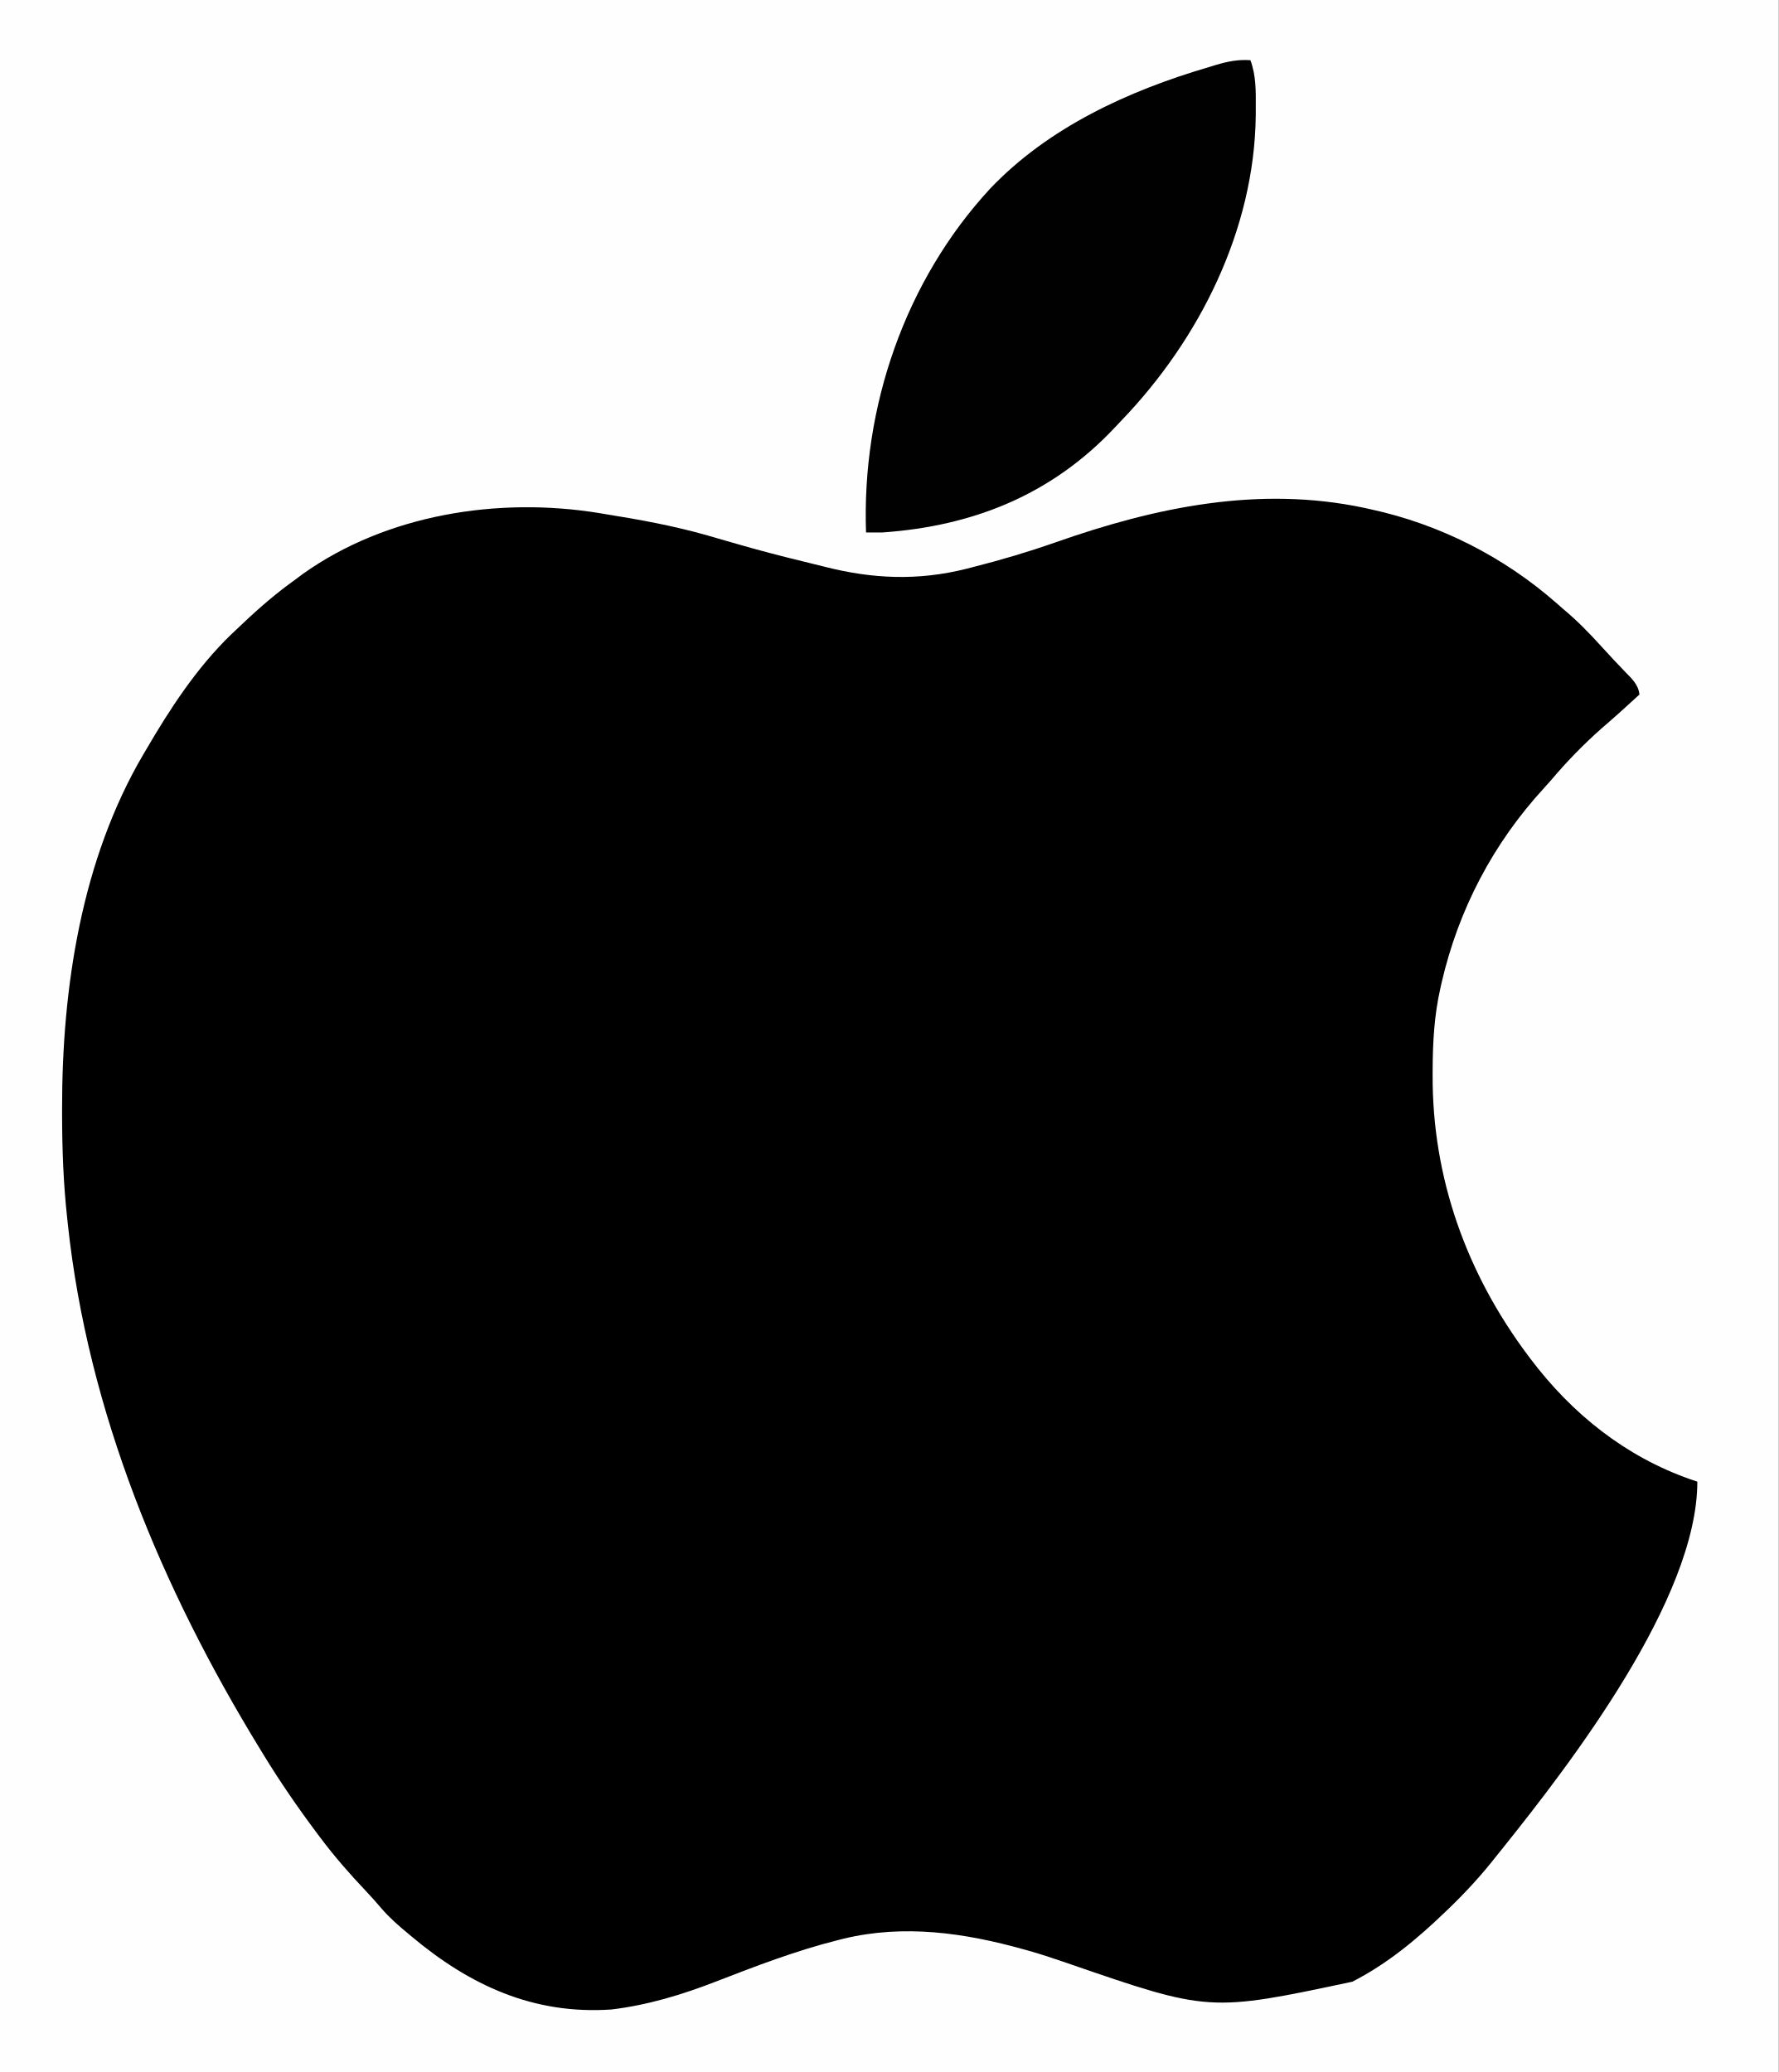
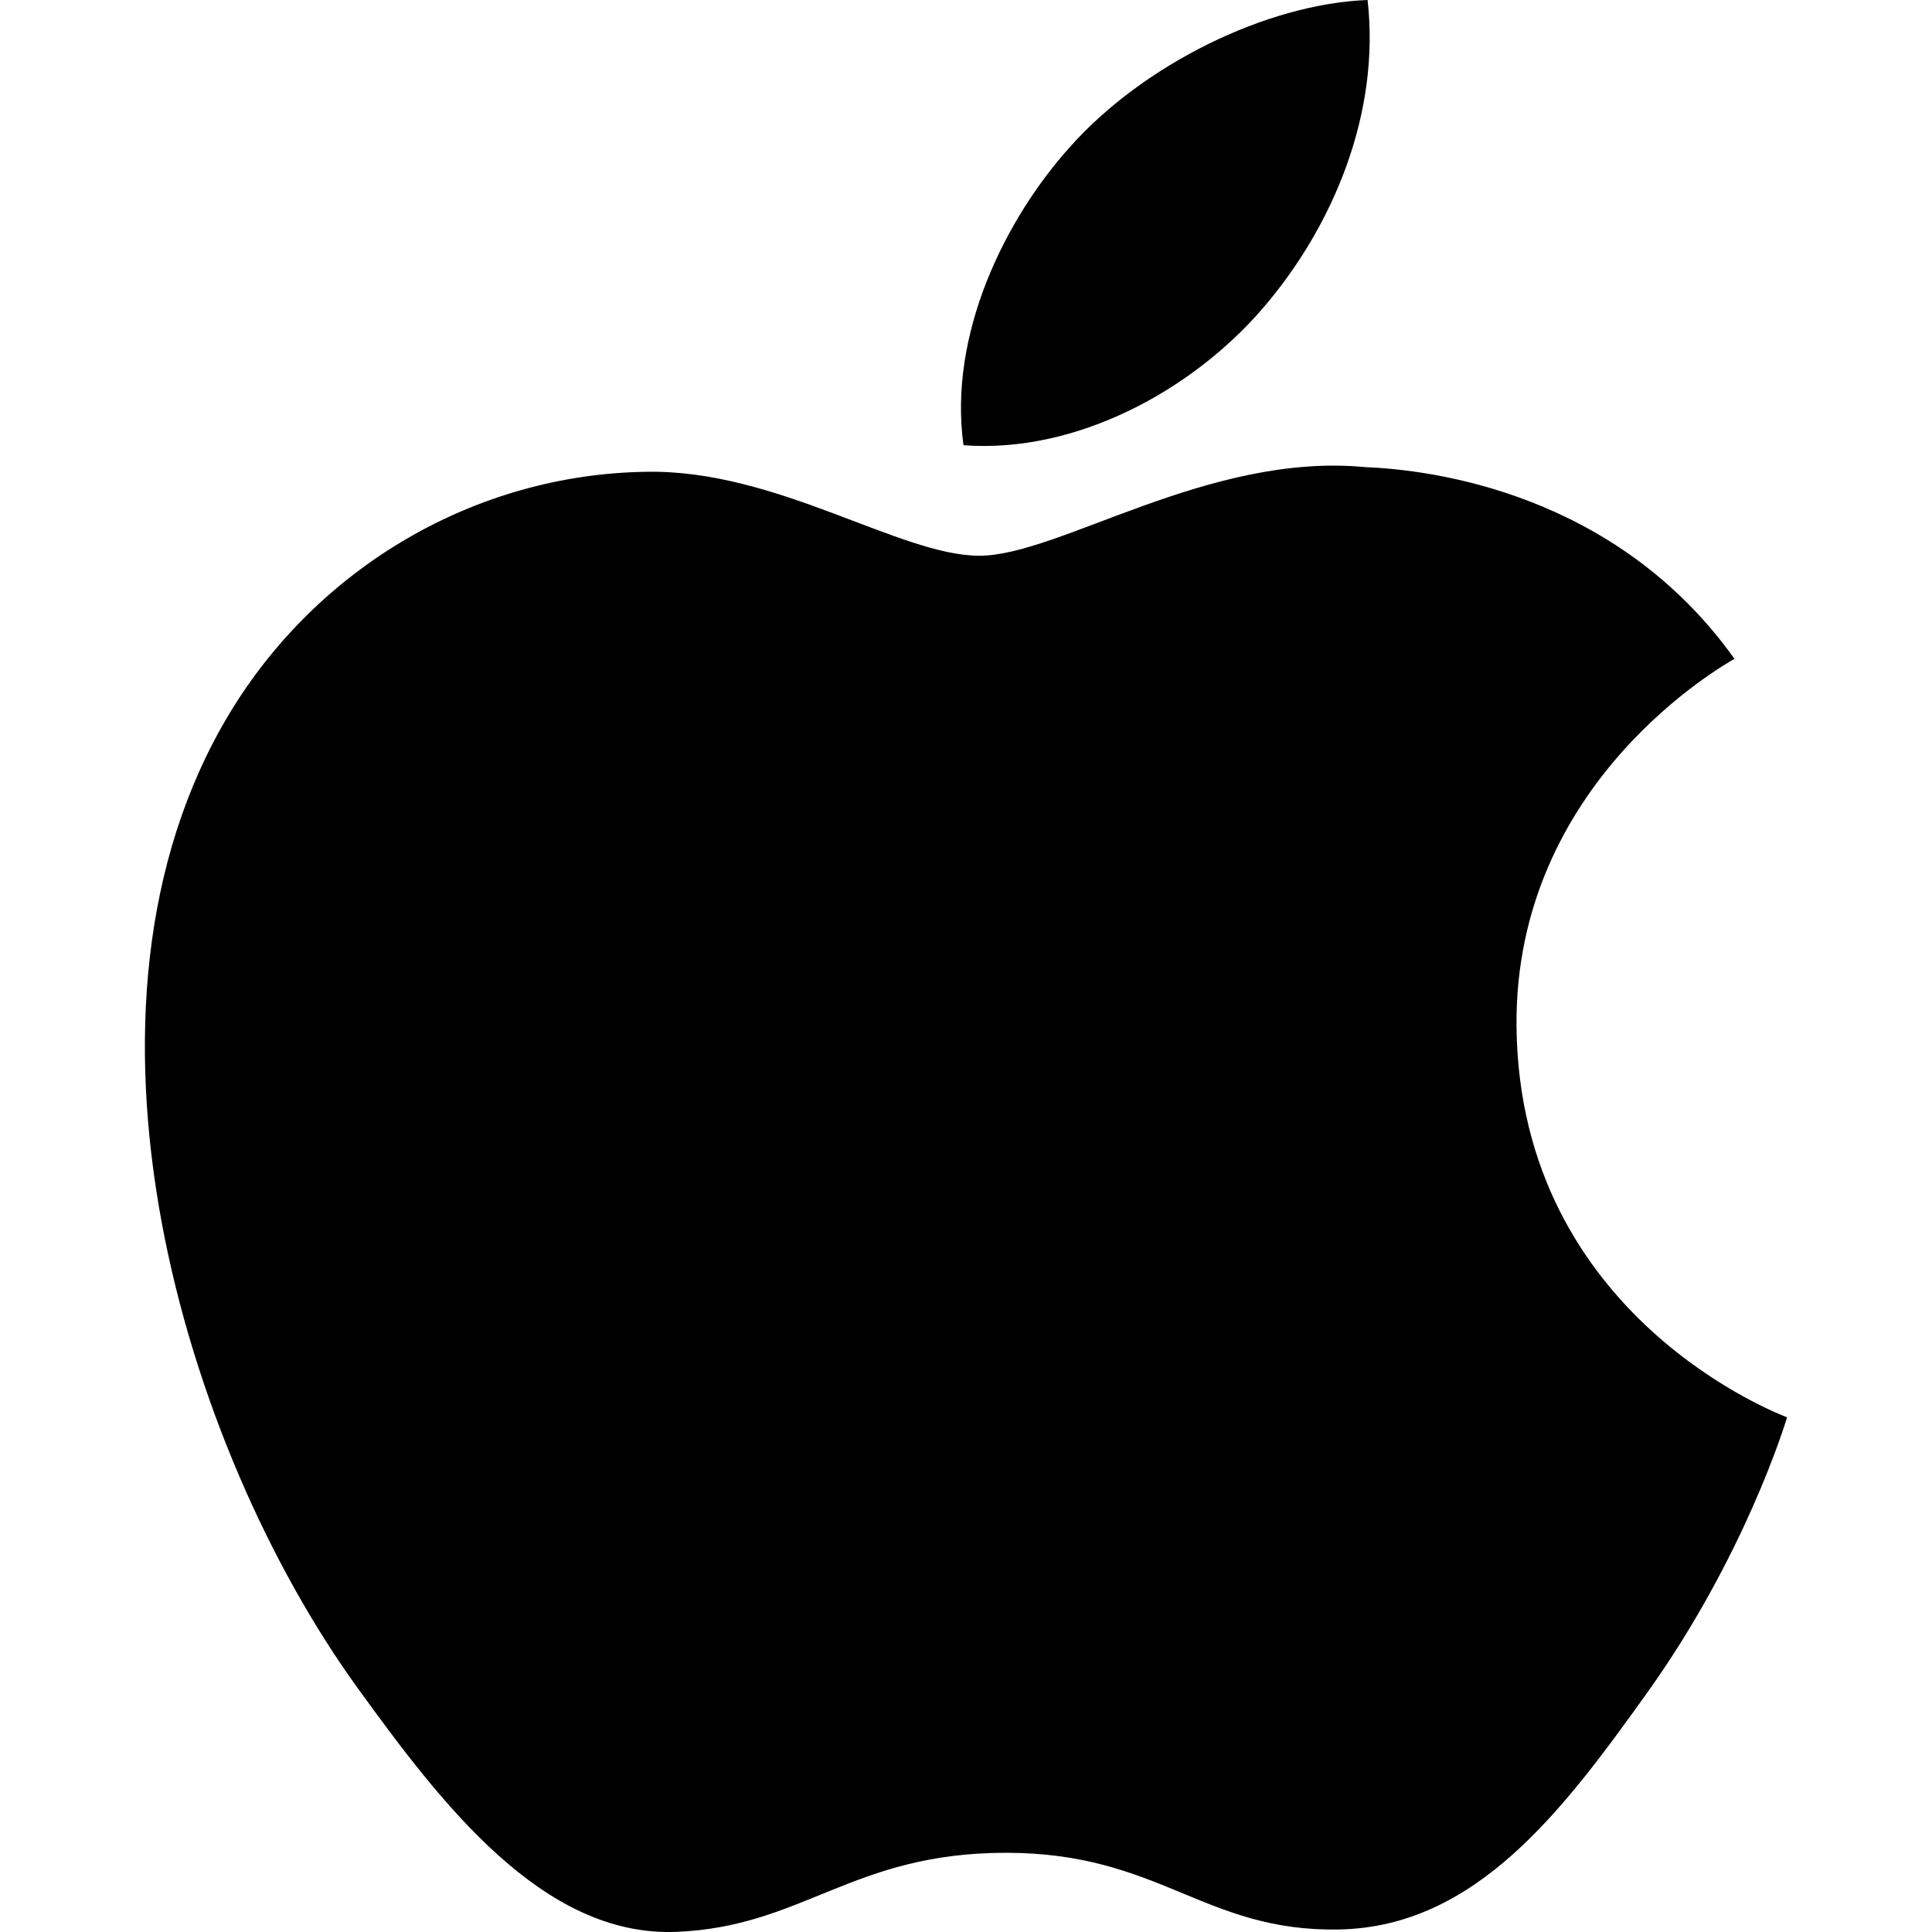
- <svg xmlns="http://www.w3.org/2000/svg" version="1.1" width="768" height="895">
-   <path d="M0 0 C253.44 0 506.88 0 768 0 C768 295.35 768 590.7 768 895 C514.56 895 261.12 895 0 895 C0 599.65 0 304.3 0 0 Z " fill="#000000" transform="translate(0,0)" />
-   <path d="M0 0 C253.44 0 506.88 0 768 0 C768 295.35 768 590.7 768 895 C514.56 895 261.12 895 0 895 C0 599.65 0 304.3 0 0 Z M455.765 234.294 C443.984 238.424 432.102 241.939 420 245 C419.131 245.224 418.262 245.449 417.367 245.68 C396.483 250.946 376.68 250.093 355.915 244.749 C352.937 243.984 349.951 243.26 346.961 242.543 C337.311 240.21 327.726 237.69 318.188 234.938 C317.322 234.688 316.457 234.439 315.566 234.182 C314.714 233.936 313.862 233.691 312.984 233.438 C312.148 233.196 311.312 232.955 310.451 232.707 C308.866 232.25 307.282 231.792 305.697 231.332 C291.004 227.112 276.084 224.422 261 222 C260.188 221.864 259.375 221.729 258.539 221.589 C215.175 214.552 166.873 222.163 130.676 247.988 C129.793 248.652 128.91 249.316 128 250 C126.962 250.757 125.925 251.513 124.855 252.293 C116.72 258.313 109.301 265.003 102 272 C101.248 272.71 100.497 273.421 99.723 274.152 C84.886 288.519 73.341 306.247 63 324 C62.643 324.602 62.287 325.204 61.919 325.824 C35.175 371.319 26.753 426.792 26.812 478.812 C26.813 479.712 26.813 480.611 26.813 481.537 C26.834 496.445 27.371 511.169 29 526 C29.097 526.922 29.193 527.843 29.292 528.793 C37.983 609.735 69.796 685.97 112 755 C112.549 755.903 113.099 756.805 113.665 757.735 C120.893 769.567 128.682 780.908 137 792 C137.473 792.633 137.946 793.266 138.433 793.917 C144.524 802.015 151.09 809.519 158.059 816.871 C160.389 819.331 162.624 821.85 164.812 824.438 C168.231 828.369 171.984 831.689 176 835 C176.521 835.439 177.042 835.877 177.579 836.329 C202.901 857.603 230.371 870.283 264 868 C279.626 866.132 294.385 861.667 309 856 C326.463 849.239 343.801 842.555 362 838 C362.751 837.809 363.502 837.619 364.276 837.422 C390.439 831.107 416.564 834.888 442 842 C442.864 842.24 443.727 842.48 444.617 842.727 C450.141 844.303 455.568 846.135 461 848 C522.19 869.129 522.19 869.129 584 856 C599.016 848.349 611.913 837.628 624 826 C624.542 825.48 625.084 824.96 625.642 824.424 C632.978 817.344 639.716 810.045 646 802 C646.857 800.933 647.715 799.866 648.574 798.801 C678.296 761.759 733 690.644 733 640 C732.031 639.671 731.061 639.343 730.062 639.004 C701.969 629.17 678.865 610.698 661 587 C660.605 586.476 660.21 585.952 659.803 585.413 C633.31 549.995 618.458 508.647 618.688 464.25 C618.69 463.141 618.69 463.141 618.693 462.01 C618.742 450.134 619.387 438.616 622 427 C622.177 426.206 622.354 425.413 622.536 424.595 C629.834 392.865 644.871 364.192 666.934 340.25 C668.756 338.266 670.508 336.242 672.25 334.188 C679.216 326.198 686.87 318.628 694.945 311.766 C697.678 309.417 700.338 306.991 703 304.562 C704.423 303.265 704.423 303.265 705.875 301.941 C706.576 301.301 707.278 300.66 708 300 C707.547 295.61 704.605 293.084 701.688 290.062 C700.592 288.905 699.497 287.748 698.402 286.59 C697.839 285.998 697.275 285.406 696.695 284.796 C695.048 283.05 693.428 281.283 691.816 279.504 C686.493 273.627 681.113 268.065 675 263 C674.059 262.171 673.118 261.342 672.148 260.488 C649.342 240.474 621.649 226.429 592 220 C591.109 219.802 590.219 219.605 589.301 219.401 C543.745 209.684 498.975 219.066 455.765 234.294 Z " fill="#FEFEFE" transform="translate(0,0)" />
-   <path d="M0 0 C2.452 6.683 2.345 13.189 2.312 20.25 C2.308 21.495 2.304 22.741 2.3 24.024 C1.703 73.204 -21.964 120.454 -55.506 155.438 C-56.484 156.461 -57.457 157.489 -58.424 158.522 C-85.627 187.598 -119.603 201.27 -159 204 C-161.333 204.025 -163.667 204.033 -166 204 C-167.913 150.031 -149.232 95.344 -112.378 55.453 C-87.14 28.951 -52.644 13.18 -18 3 C-16.881 2.658 -15.762 2.317 -14.609 1.965 C-9.567 0.484 -5.257 -0.35 0 0 Z " fill="#010101" transform="translate(540,26)" />
+ <svg xmlns="http://www.w3.org/2000/svg" width="800px" height="800px" viewBox="-1.5 0 20 20" version="1.1">
+   <defs>
+ 
+ </defs>
+   <g id="Page-1" stroke="none" stroke-width="1" fill="none" fill-rule="evenodd">
+     <g id="Dribbble-Light-Preview" transform="translate(-102, -7439)" fill="#000000">
+       <g id="icons" transform="translate(56, 160)">
+         <path d="M57.571,7282.193 C58.3,7281.348 58.791,7280.171 58.657,7279 C57.606,7279.04 56.335,7279.671 55.582,7280.515 C54.905,7281.264 54.315,7282.461 54.474,7283.609 C55.646,7283.696 56.842,7283.039 57.571,7282.193 M60.199,7289.625 C60.228,7292.652 62.97,7293.659 63,7293.672 C62.978,7293.743 62.562,7295.107 61.556,7296.517 C60.685,7297.735 59.782,7298.948 58.36,7298.974 C56.962,7298.999 56.512,7298.18 54.913,7298.18 C53.316,7298.18 52.816,7298.948 51.494,7298.999 C50.12,7299.048 49.074,7297.681 48.197,7296.467 C46.403,7293.984 45.033,7289.45 46.873,7286.39 C47.788,7284.871 49.421,7283.908 51.194,7283.884 C52.542,7283.859 53.815,7284.753 54.639,7284.753 C55.464,7284.753 57.011,7283.678 58.637,7283.836 C59.317,7283.863 61.228,7284.099 62.455,7285.82 C62.356,7285.879 60.175,7287.095 60.199,7289.625" id="apple-[#173]">
+ 
+ </path>
+       </g>
+     </g>
+   </g>
</svg>
